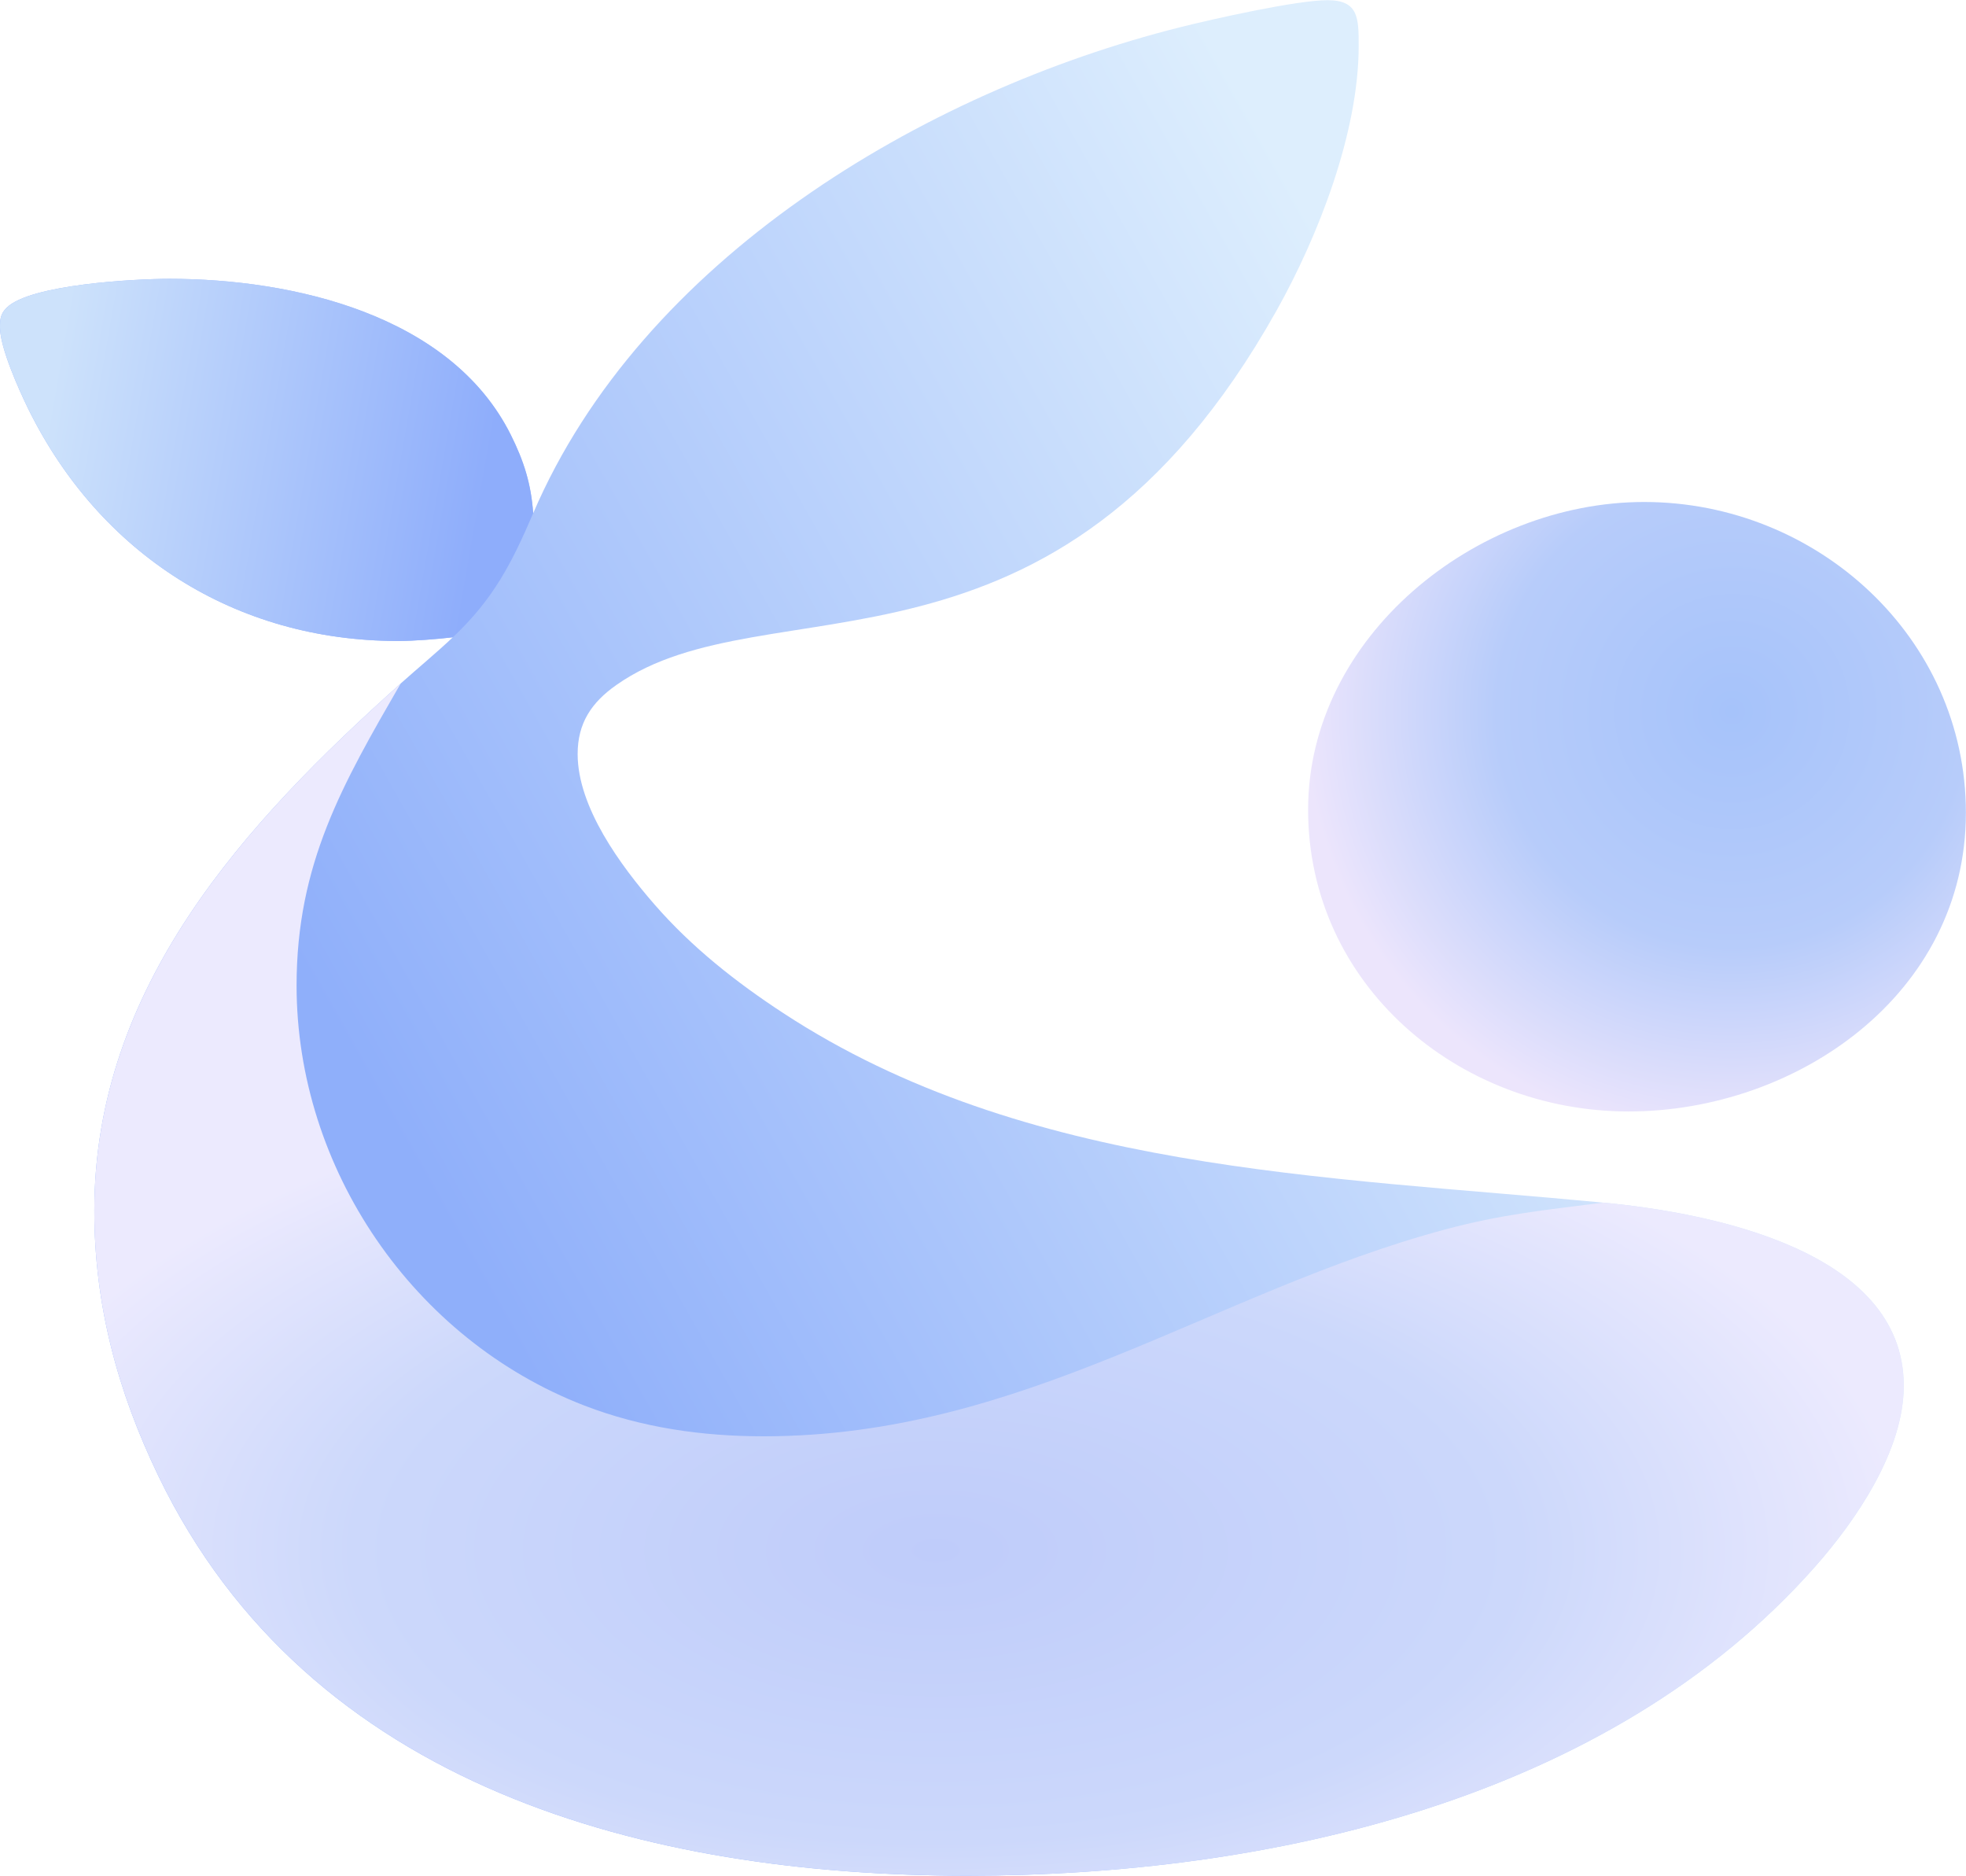
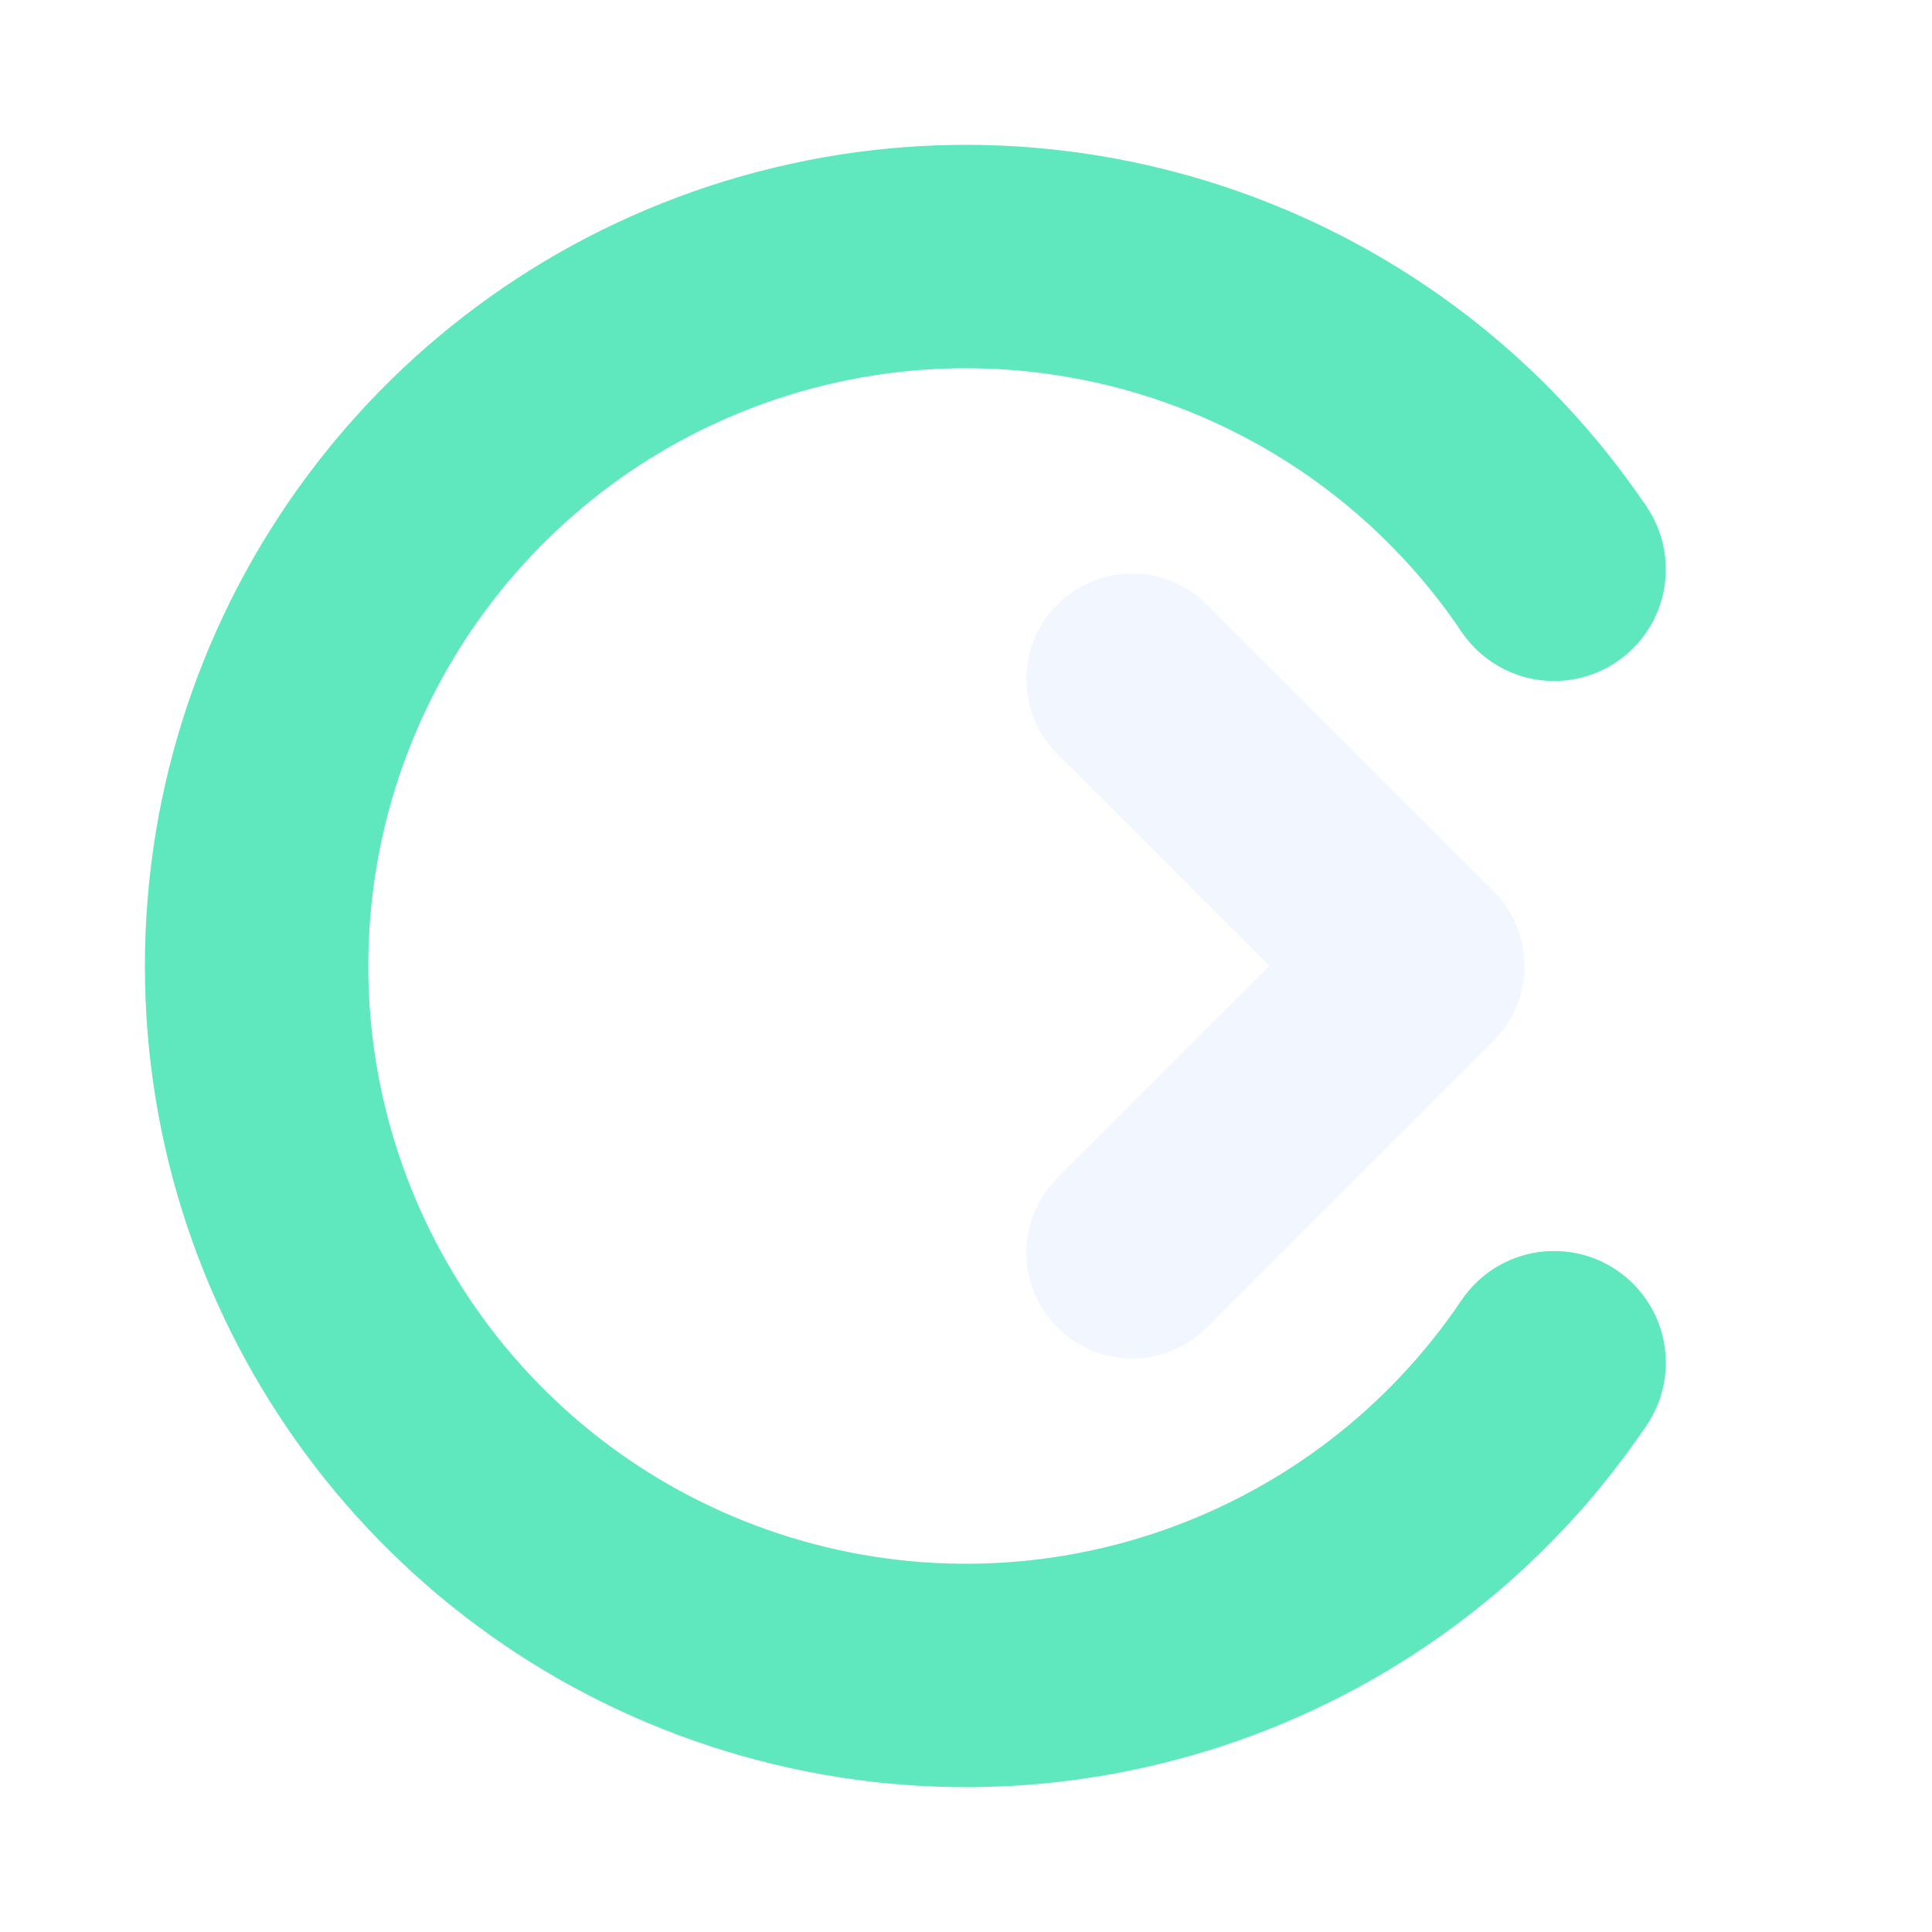
- <svg xmlns="http://www.w3.org/2000/svg" viewBox="26.75 28.01 54.51 52">
+ <svg xmlns="http://www.w3.org/2000/svg" viewBox="22 22 64 64">
  <defs>
-     <linearGradient id="tail" gradientUnits="userSpaceOnUse" x1="36.3" y1="57" x2="66.5" y2="40">
-       <stop offset="0" stop-color="#8FAFFA" />
-       <stop offset="1" stop-color="#DDEEFD" />
+     <linearGradient id="tail" gradientUnits="userSpaceOnUse" x1="20" y1="20" x2="88" y2="88">
+       <stop offset="0" stop-color="#5FE7BE" />
+       <stop offset="1" stop-color="#5FE7BE" />
    </linearGradient>
-     <linearGradient id="fin" gradientUnits="userSpaceOnUse" x1="40.2" y1="41.5" x2="28.1" y2="39.4">
-       <stop offset="0" stop-color="#8EADFB" />
-       <stop offset="1" stop-color="#CDE2FB" />
+     <linearGradient id="fin" gradientUnits="userSpaceOnUse" x1="20" y1="20" x2="88" y2="88">
+       <stop offset="0" stop-color="#5FE7BE" />
+       <stop offset="1" stop-color="#5FE7BE" />
    </linearGradient>
-     <radialGradient id="belly" gradientUnits="userSpaceOnUse" cx="0" cy="0" r="1" gradientTransform="matrix(27 0 0 13.5 52.7 71)">
-       <stop offset="0" stop-color="#BFCCFA" />
-       <stop offset="0.6" stop-color="#CCD8FB" />
-       <stop offset="1" stop-color="#ECEAFE" />
-     </radialGradient>
-     <radialGradient id="bubble" gradientUnits="userSpaceOnUse" cx="74.773" cy="47.737" r="11.858">
-       <stop offset="0" stop-color="#A6C3FA" />
-       <stop offset="0.55" stop-color="#B7CCFA" />
-       <stop offset="1" stop-color="#ECE5FC" />
-     </radialGradient>
+     <linearGradient id="belly" gradientUnits="userSpaceOnUse" x1="20" y1="20" x2="88" y2="88">
+       <stop offset="0" stop-color="#5FE7BE" />
+       <stop offset="1" stop-color="#5FE7BE" />
+     </linearGradient>
+     <linearGradient id="bubble" gradientUnits="userSpaceOnUse" x1="20" y1="20" x2="88" y2="88">
+       <stop offset="0" stop-color="#F1F6FF" />
+       <stop offset="1" stop-color="#F1F6FF" />
+     </linearGradient>
  </defs>
-   <path id="body" fill="url(#tail)" d="M41.533 42.237C44.542 35.225 52.318 30.559 59.471 28.765C60.371 28.538 62.707 28.015 63.555 28.015C64.422 28.015 64.421 28.514 64.421 29.29C64.421 31.68 63.303 34.553 62.143 36.621C55.998 47.579 48.019 44.056 43.838 46.999C43.15 47.483 42.766 48.054 42.766 48.912C42.766 50.39 43.965 52.011 44.897 53.082C45.928 54.267 47.16 55.238 48.469 56.094C55.176 60.483 63.472 60.609 71.206 61.347C74.082 61.621 79.534 62.636 79.534 66.422C79.534 68.215 78.222 70.141 77.075 71.438C71.344 77.92 61.895 80.004 53.58 80.004C44.713 80.004 35.314 77.576 31.142 68.924C30.012 66.582 29.365 64.181 29.365 61.571C29.365 55.356 33.535 50.83 37.86 46.956C38.345 46.522 38.831 46.123 39.305 45.676C38.855 45.728 38.235 45.778 37.786 45.778C33.274 45.778 29.511 43.364 27.53 39.337C27.273 38.812 26.75 37.645 26.75 37.084C26.75 36.858 26.762 36.709 26.938 36.537C27.598 35.893 30.489 35.739 31.449 35.739C34.863 35.739 39.247 36.73 40.913 40.064C41.275 40.789 41.476 41.422 41.533 42.237Z" />
-   <path id="fin-layer" fill="url(#fin)" d="M39.305 45.676C38.855 45.728 38.235 45.778 37.786 45.778C33.274 45.778 29.511 43.364 27.53 39.337C27.273 38.812 26.75 37.645 26.75 37.084C26.75 36.858 26.762 36.709 26.938 36.537C27.598 35.893 30.489 35.739 31.449 35.739C34.863 35.739 39.247 36.73 40.913 40.064C41.275 40.789 41.476 41.422 41.533 42.237C40.939 43.623 40.431 44.616 39.305 45.676Z" />
-   <path id="belly-layer" fill="url(#belly)" d="M71.206 61.347C74.082 61.621 79.534 62.636 79.534 66.422C79.534 68.215 78.222 70.141 77.075 71.438C71.344 77.92 61.895 80.004 53.58 80.004C44.713 80.004 35.314 77.576 31.142 68.924C30.012 66.582 29.365 64.181 29.365 61.571C29.365 55.356 33.535 50.83 37.86 46.956C36.25 49.744 34.973 51.951 34.973 55.33C34.973 60.404 38.211 65.143 42.955 66.973C44.549 67.587 46.222 67.824 47.922 67.824C55.125 67.824 60.394 63.817 66.806 62.094C68.398 61.666 69.588 61.553 71.206 61.347Z" />
-   <path id="bubble-layer" fill="url(#bubble)" d="M72.336 41.925C77.122 41.925 81.257 45.674 81.257 50.54C81.257 55.583 76.554 58.82 71.902 58.82C67.179 58.82 63.019 55.302 63.019 50.453C63.019 45.66 67.675 41.925 72.336 41.925Z" />
+   <path id="body" fill="url(#tail)" d="M76.550 38.790 C69.862 28.876 57.484 24.492 46.047 27.989 C34.611 31.485 26.800 42.041 26.800 54.000 C26.800 65.959 34.611 76.515 46.047 80.011 C57.484 83.508 69.862 79.124 76.550 69.210 C70.415 65.072 70.415 65.072 70.415 65.072 C65.547 72.289 56.536 75.480 48.211 72.935 C39.886 70.390 34.200 62.705 34.200 54.000 C34.200 45.295 39.886 37.610 48.211 35.065 C56.536 32.520 65.547 35.711 70.415 42.928 Z" />
+   <path id="body:1" fill="url(#tail)" d="M69.782 40.859C69.782 38.816 71.439 37.159 73.482 37.159C75.526 37.159 77.182 38.816 77.182 40.859C77.182 42.902 75.526 44.559 73.482 44.559C71.439 44.559 69.782 42.902 69.782 40.859Z" />
+   <path id="body:2" fill="url(#tail)" d="M69.782 67.141C69.782 65.098 71.439 63.441 73.482 63.441C75.526 63.441 77.182 65.098 77.182 67.141C77.182 69.184 75.526 70.841 73.482 70.841C71.439 70.841 69.782 69.184 69.782 67.141Z" />
+   <path id="fin-layer" fill="none" d="M54 54Z" />
+   <path id="belly-layer" fill="none" d="M54 54Z" />
+   <path id="bubble-layer" fill="url(#bubble)" d="M57.025 46.975 C66.525 56.475 66.525 56.475 66.525 56.475 C71.475 51.525 71.475 51.525 71.475 51.525 C61.975 42.025 61.975 42.025 61.975 42.025 Z" />
+   <path id="bubble-layer:1" fill="url(#bubble)" d="M66.525 51.525 C57.025 61.025 57.025 61.025 57.025 61.025 C61.975 65.975 61.975 65.975 61.975 65.975 C71.475 56.475 71.475 56.475 71.475 56.475 Z" />
+   <path id="bubble-layer:2" fill="url(#bubble)" d="M56.000 44.500C56.000 42.567 57.567 41.000 59.500 41.000C61.433 41.000 63.000 42.567 63.000 44.500C63.000 46.433 61.433 48.000 59.500 48.000C57.567 48.000 56.000 46.433 56.000 44.500Z" />
+   <path id="bubble-layer:3" fill="url(#bubble)" d="M65.500 54.000C65.500 52.067 67.067 50.500 69.000 50.500C70.933 50.500 72.500 52.067 72.500 54.000C72.500 55.933 70.933 57.500 69.000 57.500C67.067 57.500 65.500 55.933 65.500 54.000Z" />
+   <path id="bubble-layer:4" fill="url(#bubble)" d="M56.000 63.500C56.000 61.567 57.567 60.000 59.500 60.000C61.433 60.000 63.000 61.567 63.000 63.500C63.000 65.433 61.433 67.000 59.500 67.000C57.567 67.000 56.000 65.433 56.000 63.500Z" />
</svg>
